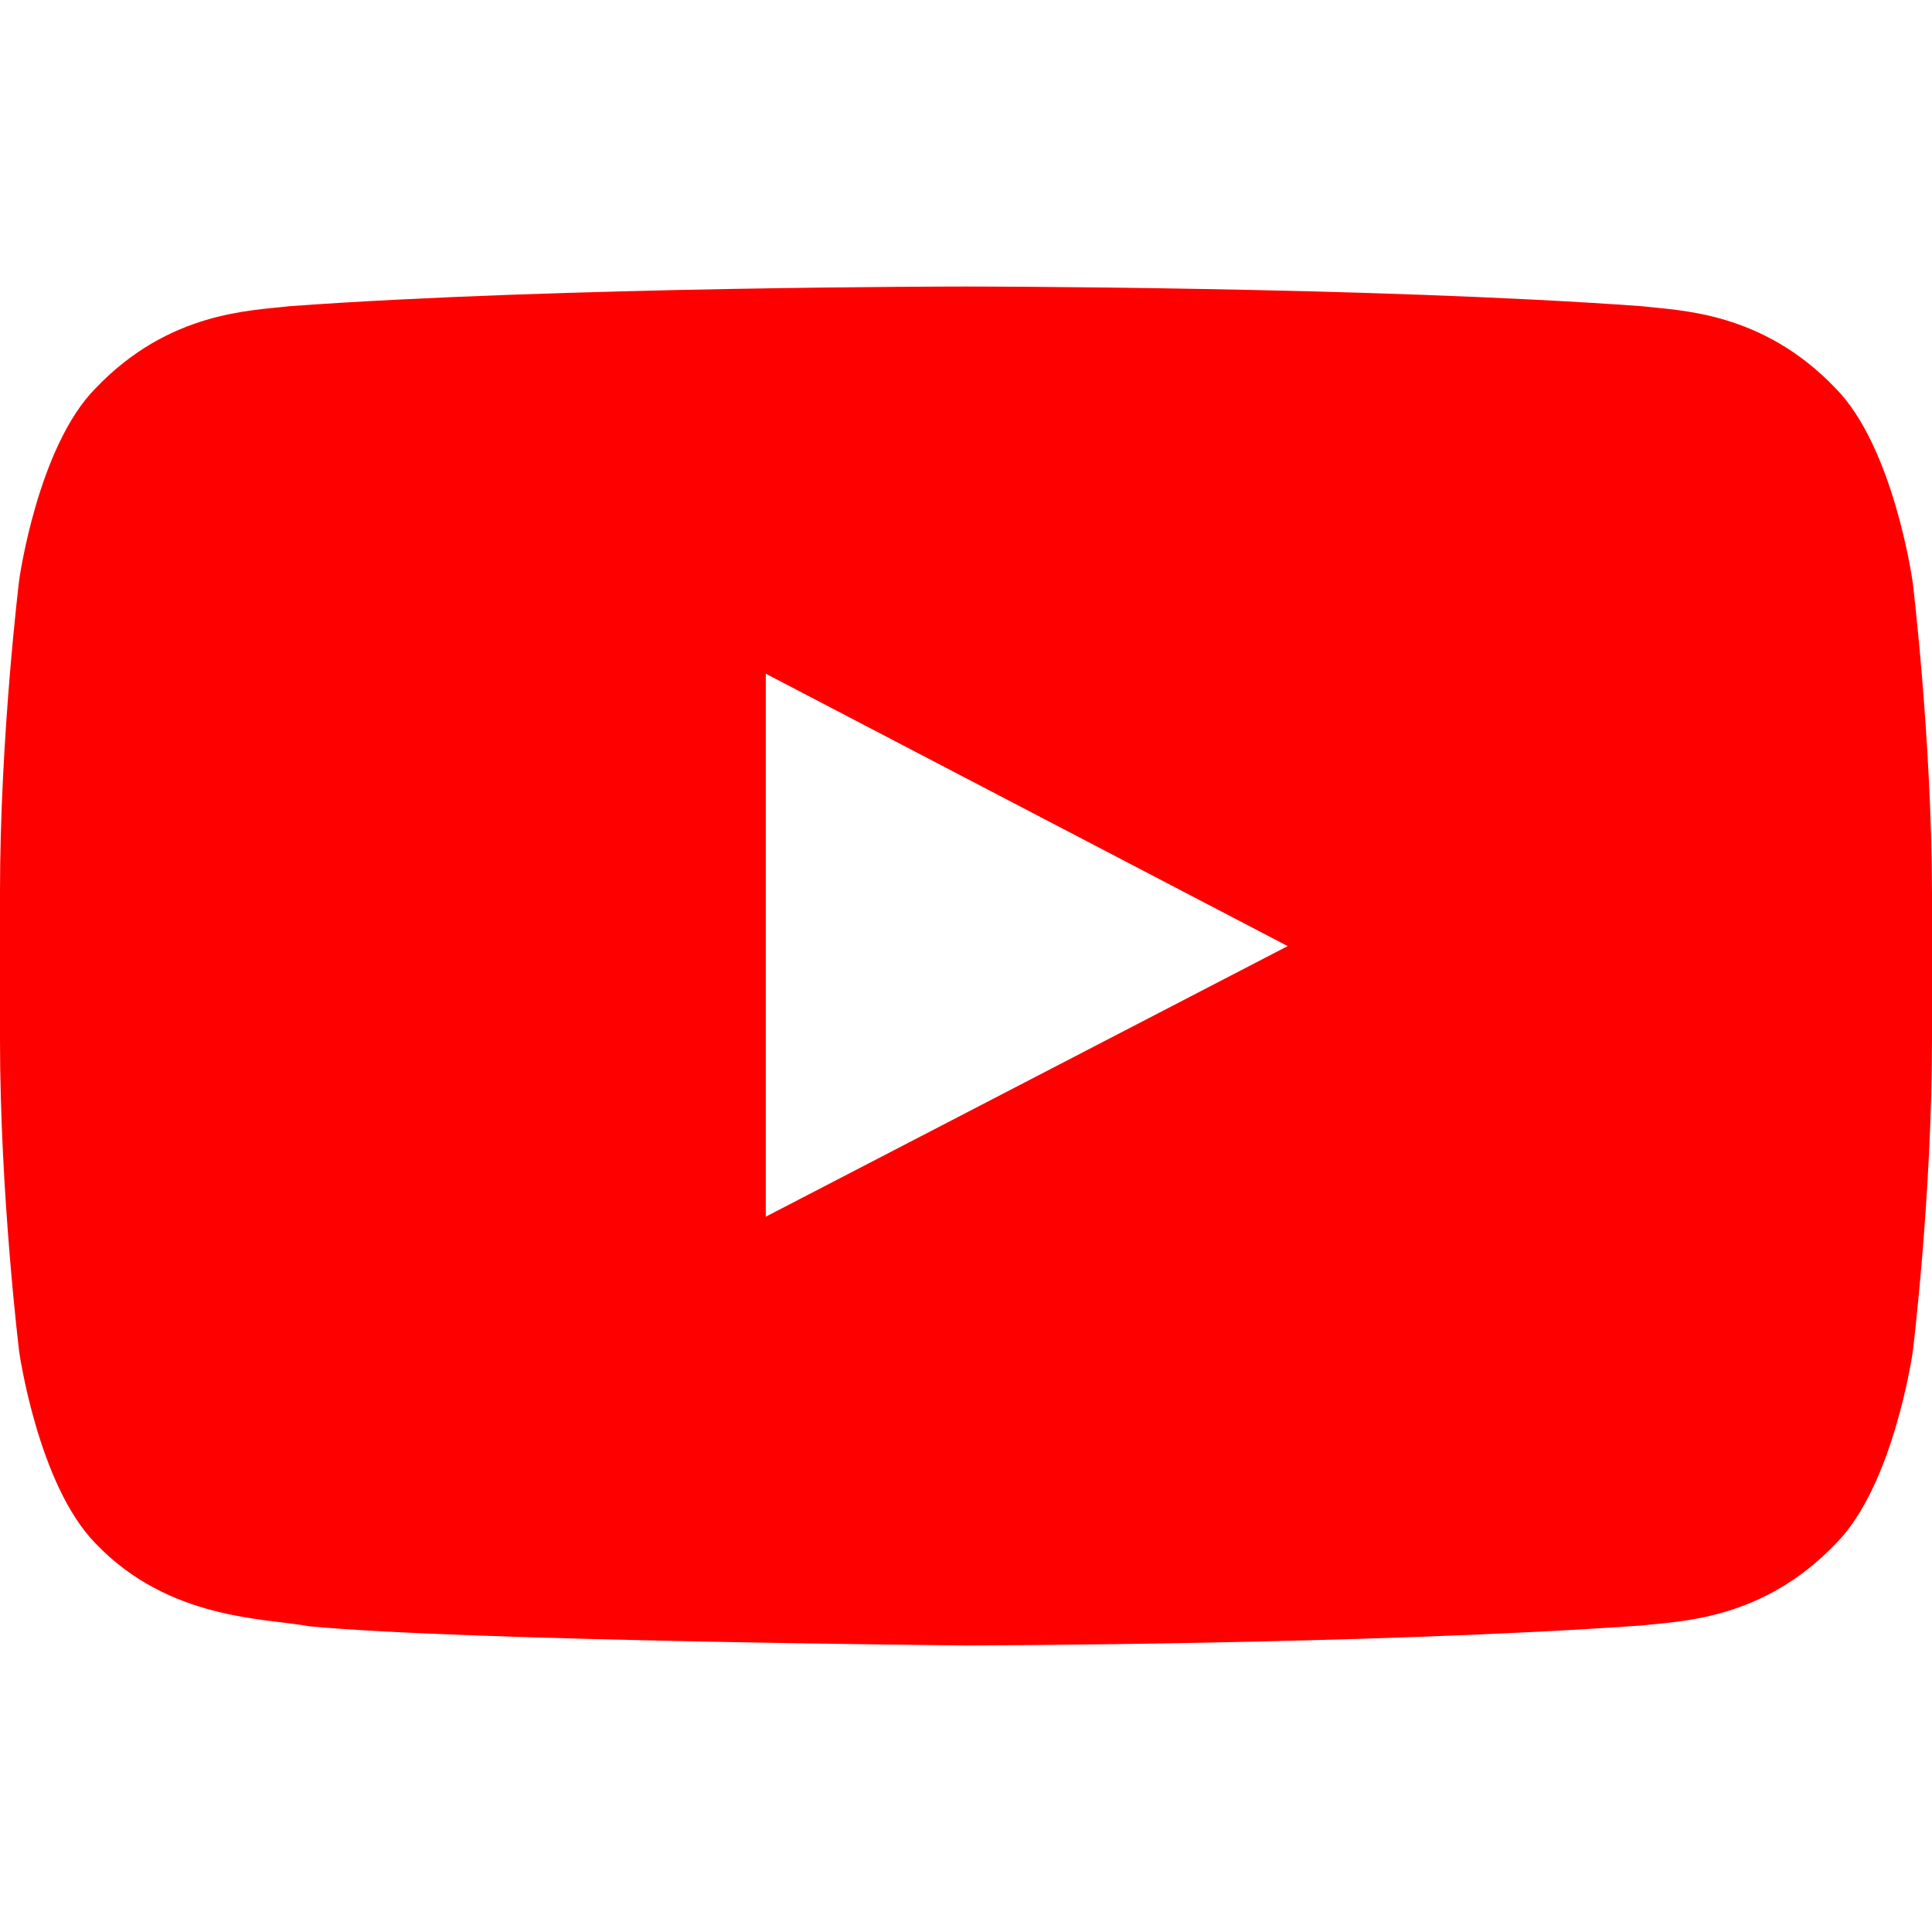
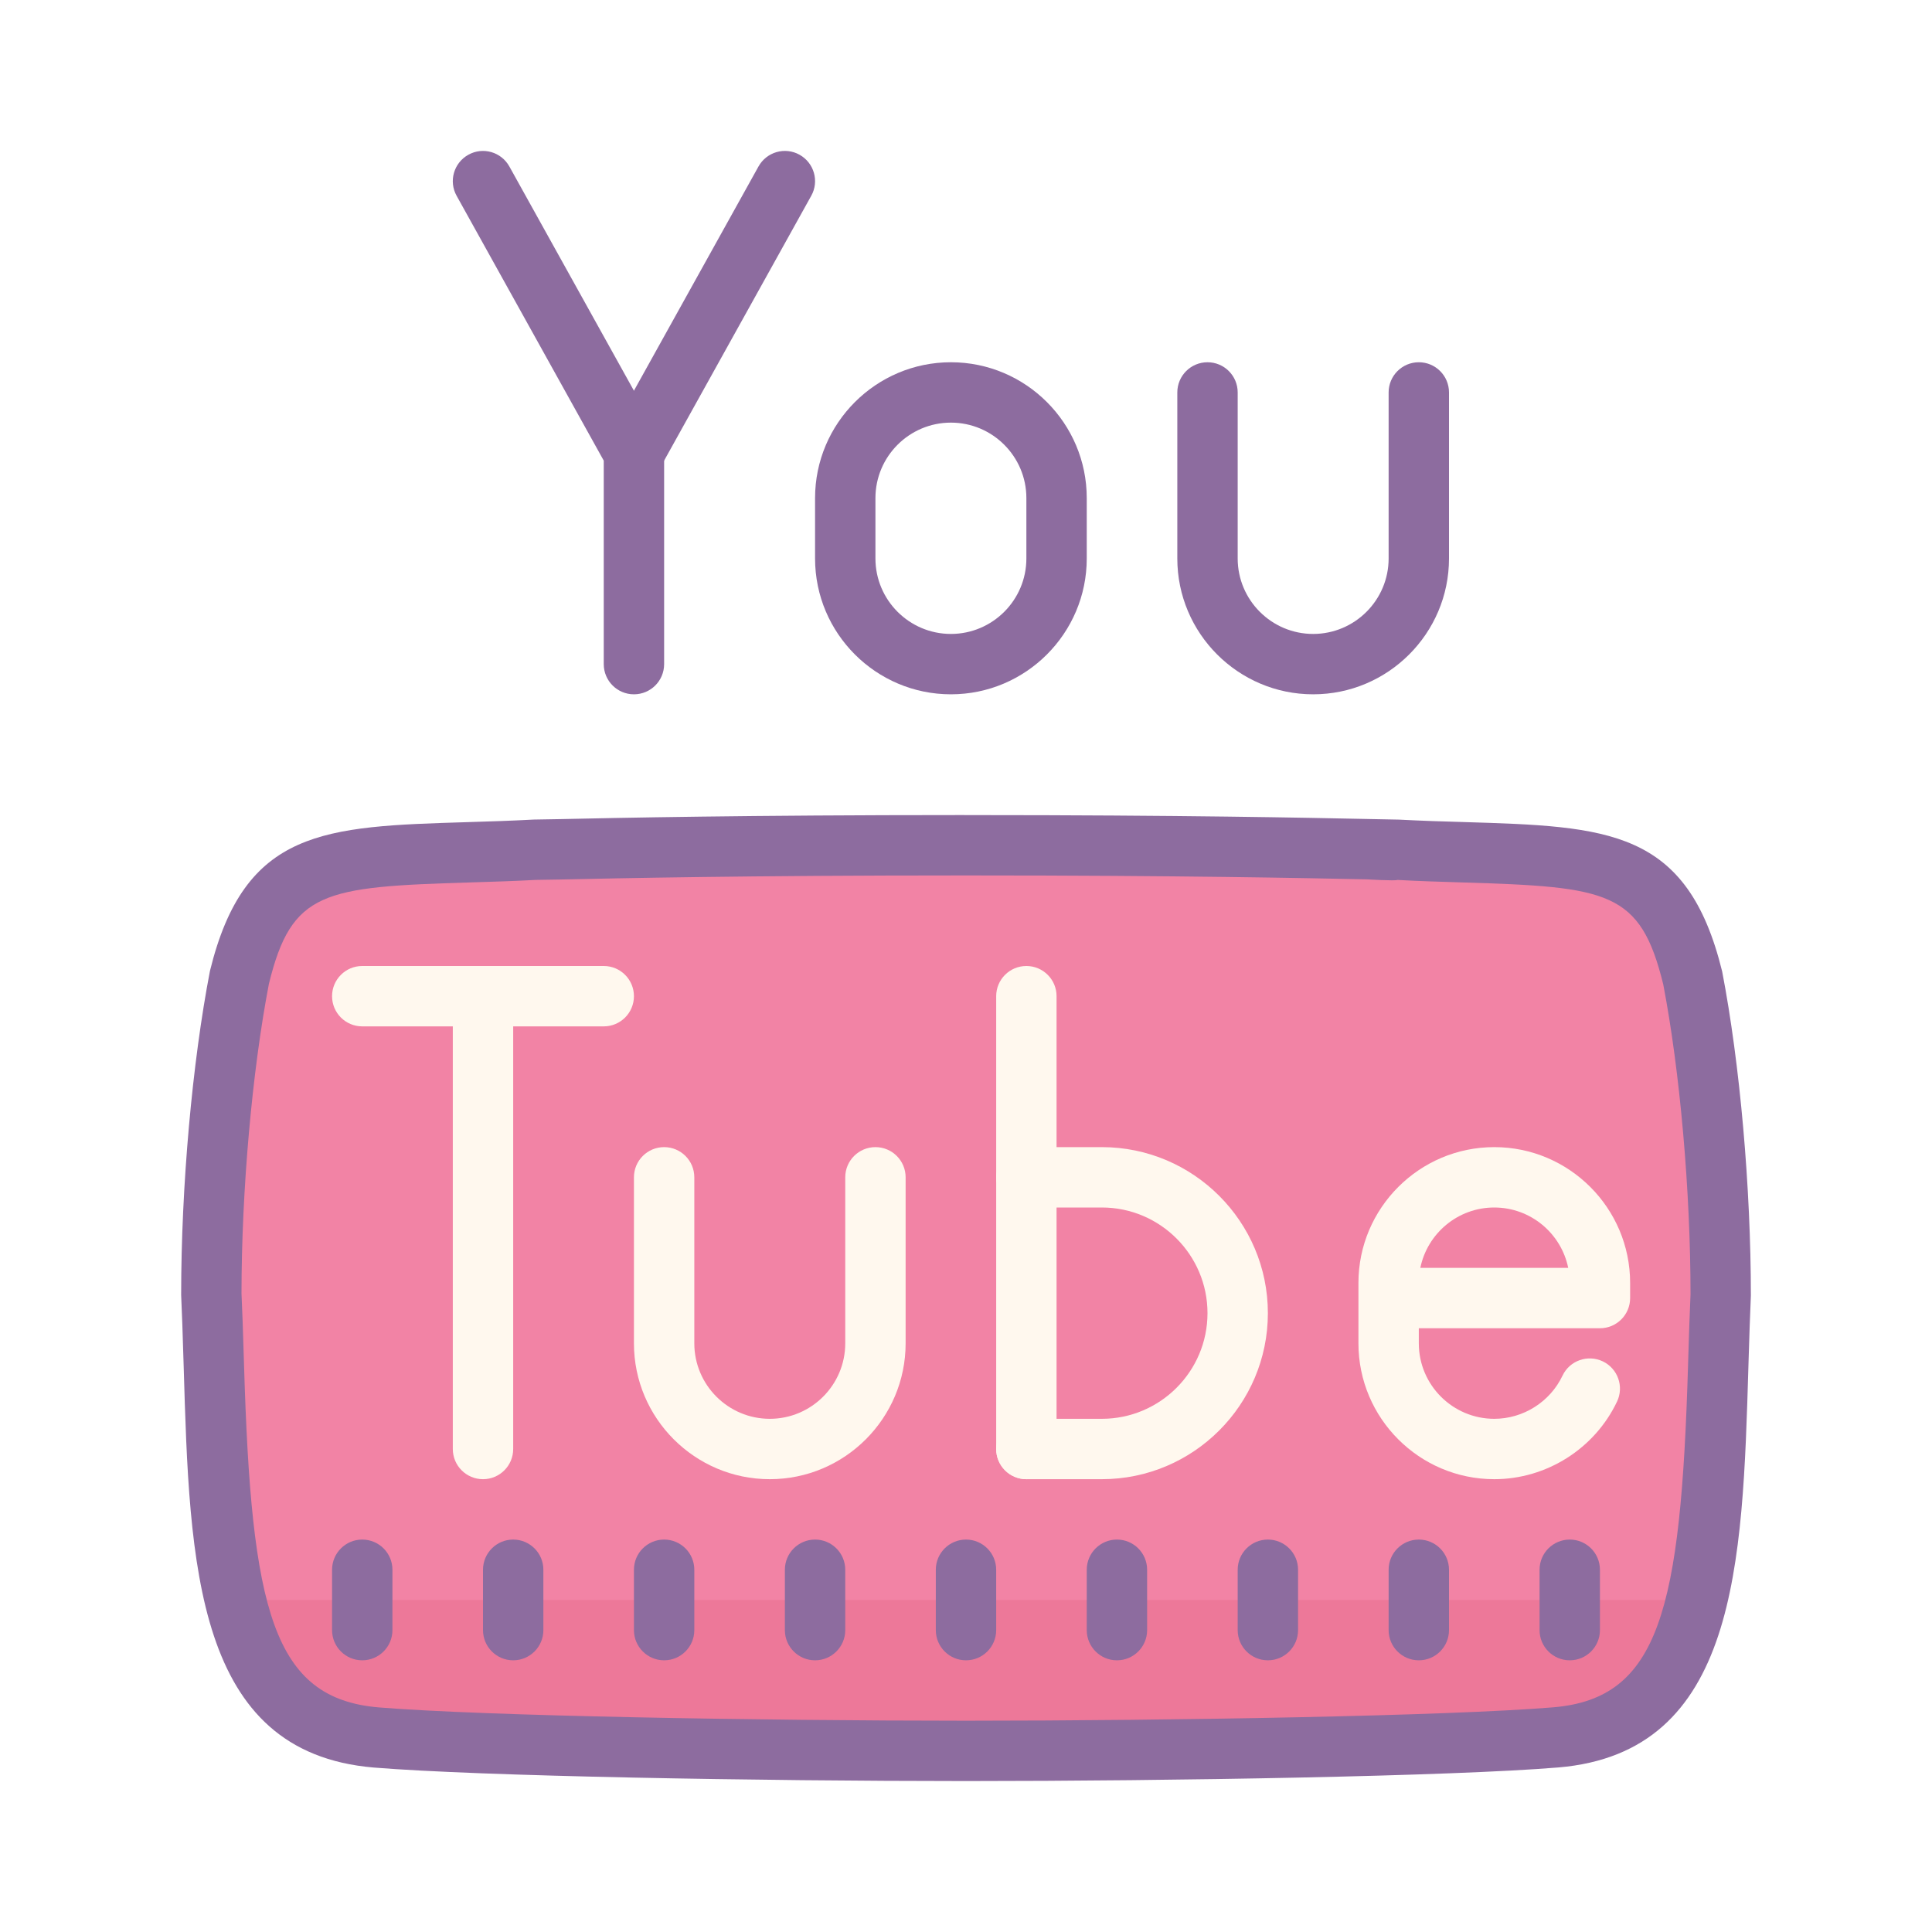
- <svg xmlns="http://www.w3.org/2000/svg" viewBox="0 0 333333 333333" shape-rendering="geometricPrecision" text-rendering="geometricPrecision" image-rendering="optimizeQuality" fill-rule="evenodd" clip-rule="evenodd">
-   <path d="M329930 100020s-3254-22976-13269-33065c-12691-13269-26901-13354-33397-14124-46609-3396-116614-3396-116614-3396h-122s-69973 0-116608 3396c-6522 793-20712 848-33397 14124C6501 77044 3316 100020 3316 100020S-1 126982-1 154001v25265c0 26962 3315 53979 3315 53979s3254 22976 13207 33082c12685 13269 29356 12838 36798 14254 26685 2547 113354 3315 113354 3315s70065-124 116675-3457c6522-770 20706-848 33397-14124 10021-10089 13269-33090 13269-33090s3319-26962 3319-53979v-25263c-67-26962-3384-53979-3384-53979l-18 18-2-2zM132123 209917v-93681l90046 46997-90046 46684z" fill="red" />
+ <svg xmlns="http://www.w3.org/2000/svg" viewBox="0 0 64 64" width="24px" height="24px">
+   <path fill="#f283a5" d="M32.001,58c-6.846-0.001-16.022-0.158-19.541-0.445c-4.688-0.398-5.157-4.916-5.376-12.309 L7.07,44.808c-0.02-0.66-0.04-1.314-0.07-1.957c0.001-3.473,0.36-7.513,0.938-10.504c0.961-3.914,2.901-3.973,7.586-4.116 c0.705-0.021,1.446-0.043,2.214-0.084c0,0,0.434-0.006,0.846-0.014C20.417,28.094,24.702,28,31.839,28l0.33,0.001 c7.06,0,11.322,0.091,13.142,0.13c0,0,0.915,0.02,1.035,0.02c0.682,0.038,1.423,0.061,2.129,0.081 c4.685,0.143,6.626,0.202,7.603,4.188C56.643,35.358,57,39.395,57,42.92c-0.029,0.633-0.052,1.343-0.074,2.062l-0.008,0.26 c-0.218,7.395-0.688,11.912-5.379,12.309C48.032,57.842,38.854,57.999,32.001,58L32.001,58z" />
+   <polygon fill="#ed7899" points="53,58 11,58 8,53 56,53" />
+   <path fill="#8d6c9f" d="M32.001,59L32.001,59c-6.859-0.001-16.067-0.158-19.623-0.448c-5.917-0.503-6.1-6.708-6.293-13.277 l-0.014-0.434c-0.02-0.656-0.04-1.305-0.07-1.942c0-3.595,0.366-7.692,0.955-10.74c1.153-4.7,3.775-4.78,8.535-4.925 c0.707-0.022,1.436-0.044,2.193-0.085l0.88-0.015C20.401,27.094,24.697,27,31.839,27l0.333,0.001c6.949,0,11.236,0.09,13.066,0.128 c0.096,0.002,0.991,0.022,1.108,0.022c0.729,0.038,1.46,0.062,2.158,0.081c4.764,0.146,7.387,0.226,8.545,4.949 C57.64,35.248,58,39.343,58,42.92c-0.03,0.674-0.052,1.38-0.074,2.093l-0.008,0.263c-0.194,6.567-0.377,12.772-6.294,13.273 C48.085,58.841,38.874,58.999,32.001,59z M31.836,29c-7.117,0-11.398,0.094-13.226,0.134l-0.859,0.014 c-0.733,0.04-1.478,0.062-2.188,0.084c-4.851,0.147-5.901,0.286-6.654,3.354C8.354,35.47,8.001,39.422,8,42.852 c0.029,0.601,0.05,1.261,0.07,1.927l0.014,0.435c0.24,8.114,0.949,11.047,4.46,11.346c3.5,0.285,12.637,0.44,19.457,0.441 c6.833-0.001,15.974-0.157,19.456-0.444c3.512-0.297,4.223-3.23,4.462-11.342l0.008-0.264c0.022-0.723,0.045-1.438,0.074-2.076 C56,39.461,55.654,35.51,55.097,32.608c-0.759-3.089-1.81-3.229-6.65-3.376c-0.716-0.021-1.465-0.045-2.155-0.083 c-0.075,0.037-1.003-0.019-1.003-0.019c-1.917-0.04-6.189-0.13-13.12-0.13L31.836,29z" />
+   <path fill="#8d6c9f" d="M21,23c-0.552,0-1-0.447-1-1v-6.741l-4.874-8.773c-0.269-0.482-0.094-1.091,0.388-1.359 c0.484-0.271,1.092-0.094,1.36,0.389l5,9C21.957,14.663,22,14.83,22,15v7C22,22.553,21.552,23,21,23z" />
+   <path fill="#8d6c9f" d="M20.999,16c-0.164,0-0.331-0.04-0.485-0.126c-0.482-0.269-0.657-0.877-0.388-1.359l5-9 c0.268-0.482,0.876-0.659,1.36-0.389c0.482,0.269,0.657,0.877,0.388,1.359l-5,9C21.691,15.814,21.351,16,20.999,16z" />
+   <path fill="#8d6c9f" d="M31.5,23c-2.481,0-4.5-2.019-4.5-4.5v-2c0-2.481,2.019-4.5,4.5-4.5s4.5,2.019,4.5,4.5v2 C36,20.981,33.981,23,31.5,23z M31.5,14c-1.378,0-2.5,1.121-2.5,2.5v2c0,1.379,1.122,2.5,2.5,2.5s2.5-1.121,2.5-2.5v-2 C34,15.121,32.878,14,31.5,14z" />
+   <path fill="#8d6c9f" d="M43.5,23c-2.481,0-4.5-2.019-4.5-4.5V13c0-0.553,0.448-1,1-1s1,0.447,1,1v5.5 c0,1.379,1.122,2.5,2.5,2.5s2.5-1.121,2.5-2.5V13c0-0.553,0.448-1,1-1s1,0.447,1,1v5.5C48,20.981,45.981,23,43.5,23z" />
+   <path fill="#fff8ee" d="M25.5,49c-2.481,0-4.5-2.019-4.5-4.5V39c0-0.553,0.448-1,1-1s1,0.447,1,1v5.5 c0,1.379,1.122,2.5,2.5,2.5s2.5-1.121,2.5-2.5V39c0-0.553,0.448-1,1-1s1,0.447,1,1v5.5C30,46.981,27.981,49,25.5,49z" />
+   <path fill="#fff8ee" d="M16,49c-0.552,0-1-0.447-1-1V33c0-0.553,0.448-1,1-1s1,0.447,1,1v15C17,48.553,16.552,49,16,49z" />
+   <path fill="#fff8ee" d="M20,34h-8c-0.552,0-1-0.447-1-1s0.448-1,1-1h8c0.552,0,1,0.447,1,1S20.552,34,20,34z" />
+   <path fill="#fff8ee" d="M49.5,49c-2.481,0-4.5-2.019-4.5-4.5v-2c0-2.481,2.019-4.5,4.5-4.5s4.5,2.019,4.5,4.5V43 c0,0.553-0.448,1-1,1h-6v0.5c0,1.379,1.122,2.5,2.5,2.5c0.96,0,1.848-0.561,2.26-1.429c0.236-0.5,0.834-0.71,1.332-0.475 c0.499,0.237,0.711,0.833,0.475,1.332C52.825,47.991,51.229,49,49.5,49z M47.05,42h4.899c-0.232-1.14-1.242-2-2.45-2 S47.283,40.86,47.05,42z" />
+   <path fill="#fff8ee" d="M34,49c-0.552,0-1-0.447-1-1V33c0-0.553,0.448-1,1-1s1,0.447,1,1v15C35,48.553,34.552,49,34,49z" />
+   <path fill="#fff8ee" d="M36.5,49H34c-0.552,0-1-0.447-1-1s0.448-1,1-1h2.5c1.93,0,3.5-1.57,3.5-3.5S38.43,40,36.5,40H34 c-0.552,0-1-0.447-1-1s0.448-1,1-1h2.5c3.033,0,5.5,2.468,5.5,5.5S39.533,49,36.5,49z" />
+   <g>
+     <path fill="#8d6c9f" d="M12,55c0.552,0,1-0.448,1-1v-2c0-0.552-0.448-1-1-1s-1,0.448-1,1v2C11,54.552,11.448,55,12,55z" />
+     <path fill="#8d6c9f" d="M17,55c0.552,0,1-0.448,1-1v-2c0-0.552-0.448-1-1-1s-1,0.448-1,1v2C16,54.552,16.448,55,17,55z" />
+     <path fill="#8d6c9f" d="M22,55c0.552,0,1-0.448,1-1v-2c0-0.552-0.448-1-1-1s-1,0.448-1,1v2C21,54.552,21.448,55,22,55z" />
+     <path fill="#8d6c9f" d="M32,55c0.552,0,1-0.448,1-1v-2c0-0.552-0.448-1-1-1s-1,0.448-1,1v2C31,54.552,31.448,55,32,55z" />
+     <path fill="#8d6c9f" d="M27,55c0.552,0,1-0.448,1-1v-2c0-0.552-0.448-1-1-1s-1,0.448-1,1v2C26,54.552,26.448,55,27,55z" />
+     <path fill="#8d6c9f" d="M37,55c0.552,0,1-0.448,1-1v-2c0-0.552-0.448-1-1-1s-1,0.448-1,1v2C36,54.552,36.448,55,37,55z" />
+     <path fill="#8d6c9f" d="M42,55c0.552,0,1-0.448,1-1v-2c0-0.552-0.448-1-1-1s-1,0.448-1,1v2C41,54.552,41.448,55,42,55z" />
+     <path fill="#8d6c9f" d="M47,55c0.552,0,1-0.448,1-1v-2c0-0.552-0.448-1-1-1s-1,0.448-1,1v2C46,54.552,46.448,55,47,55z" />
+     <path fill="#8d6c9f" d="M52,55c0.552,0,1-0.448,1-1v-2c0-0.552-0.448-1-1-1s-1,0.448-1,1v2C51,54.552,51.448,55,52,55z" />
+   </g>
</svg>
